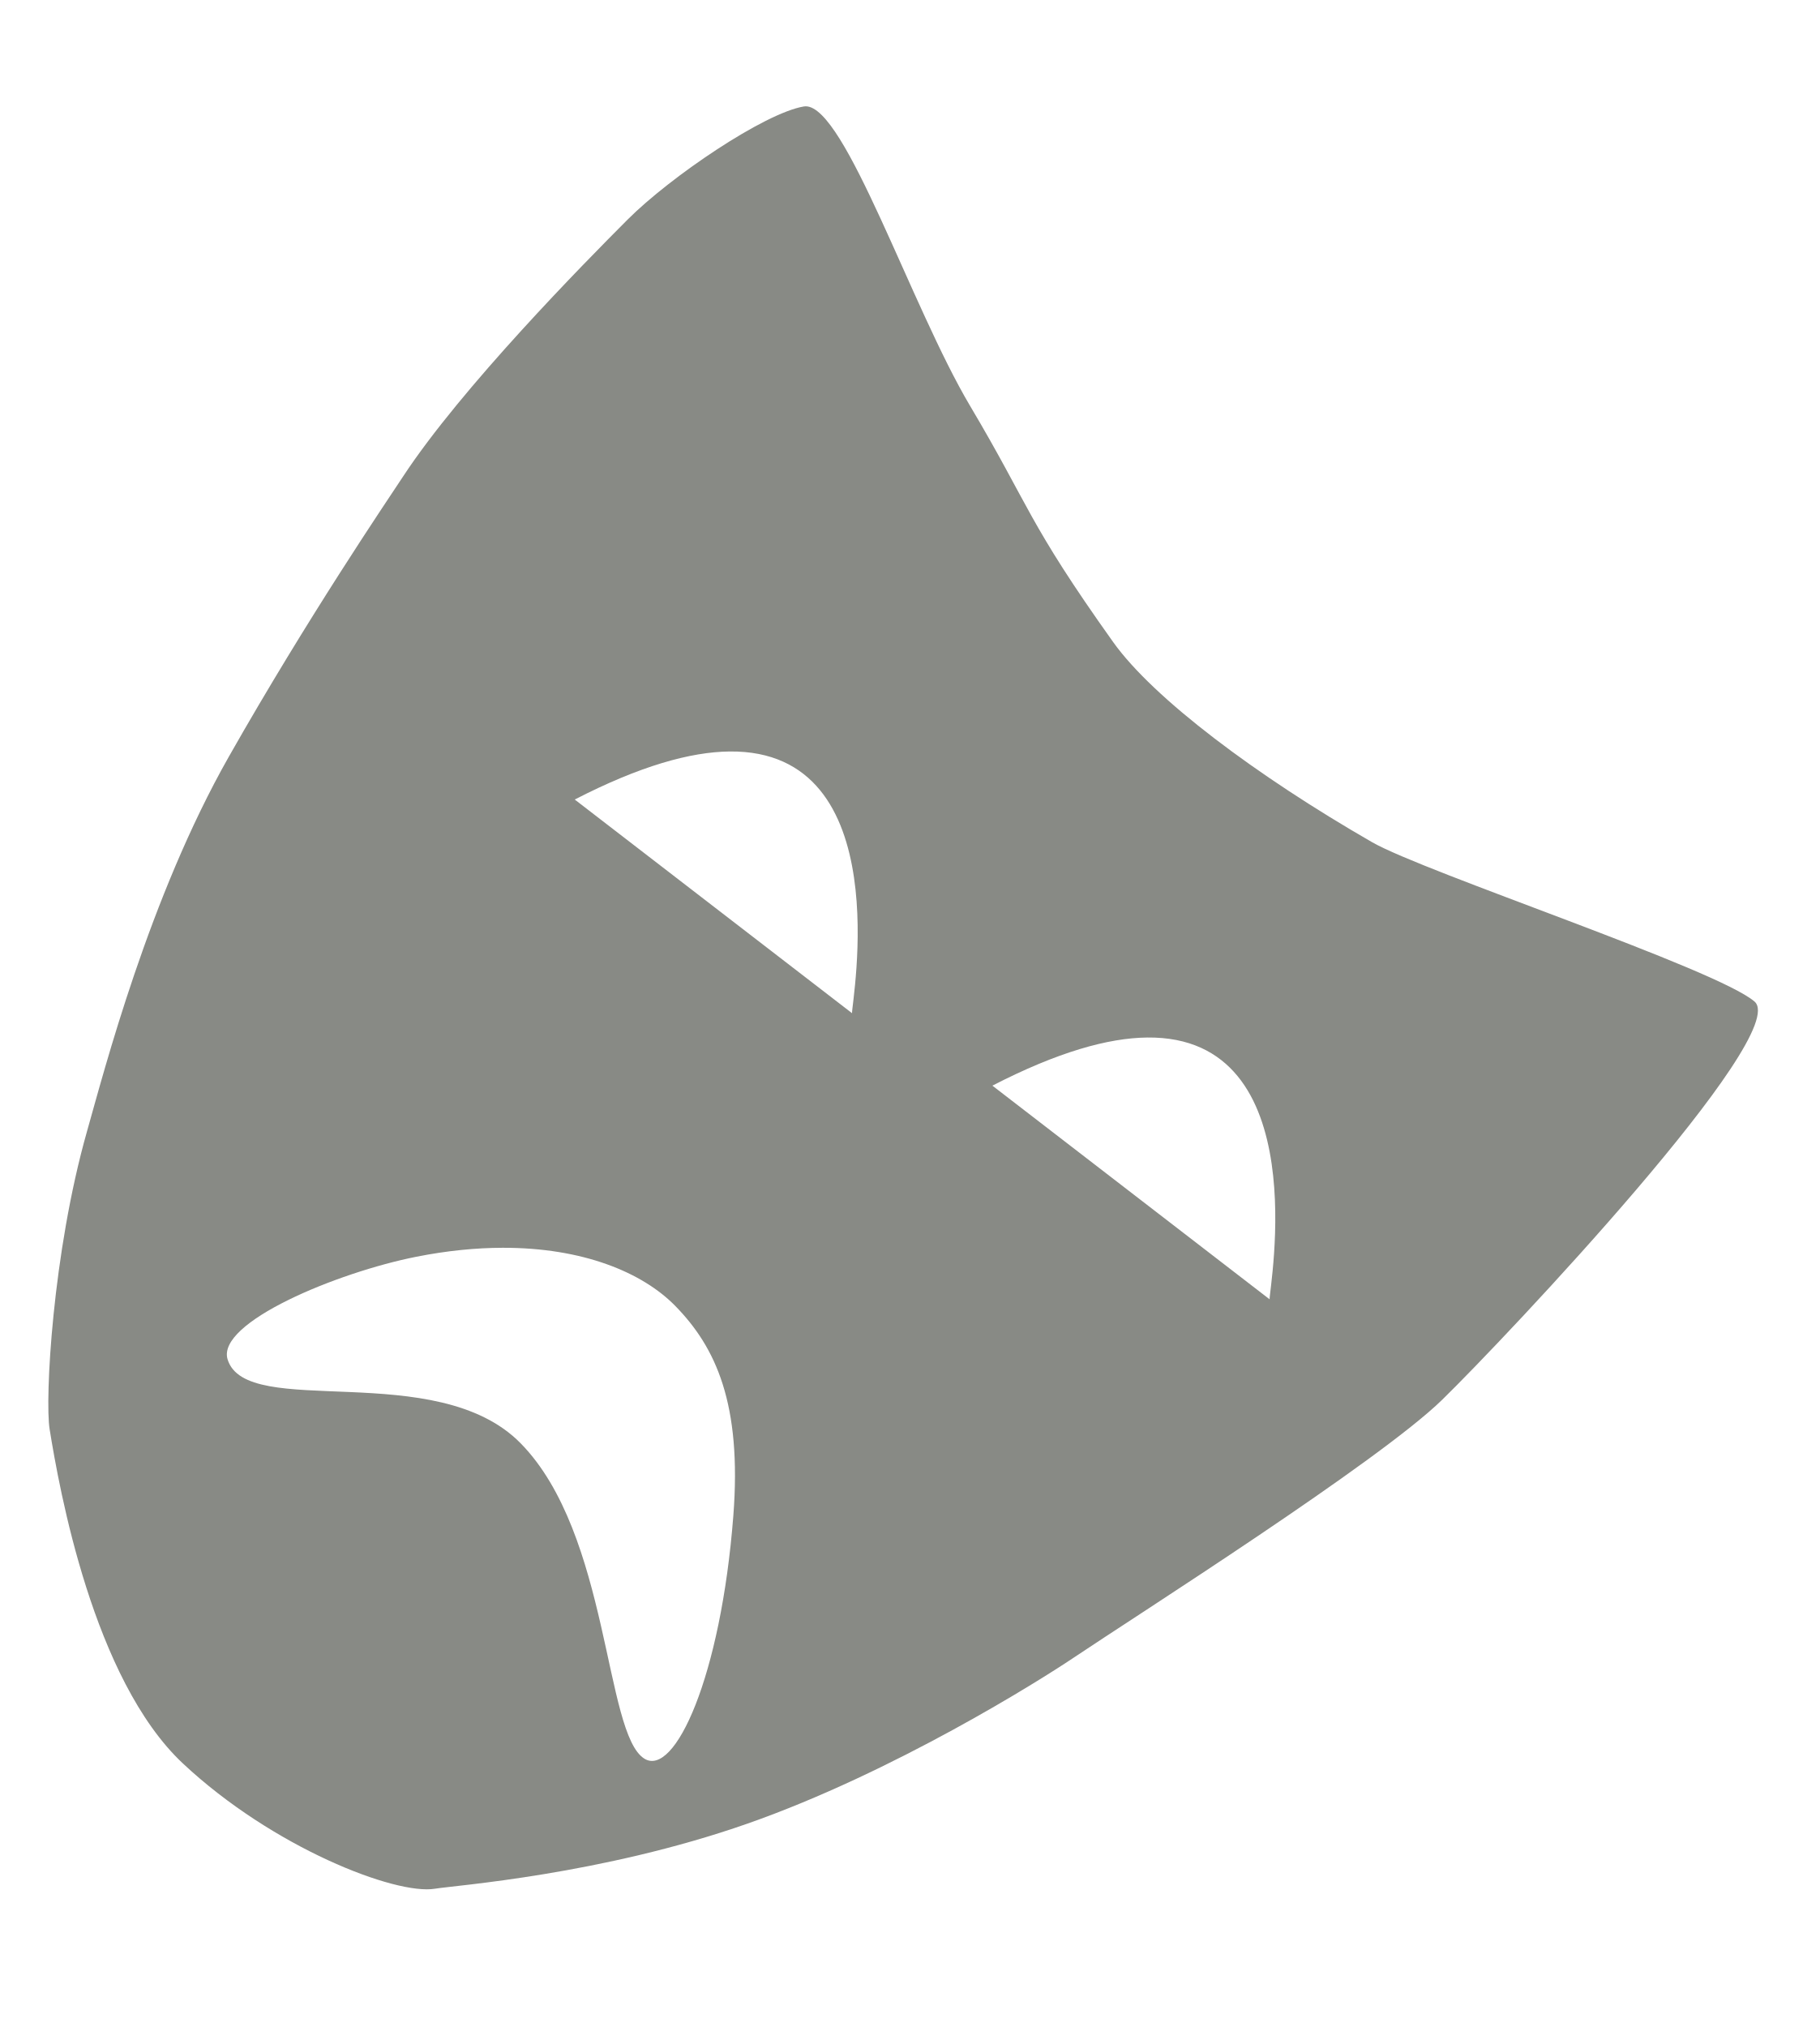
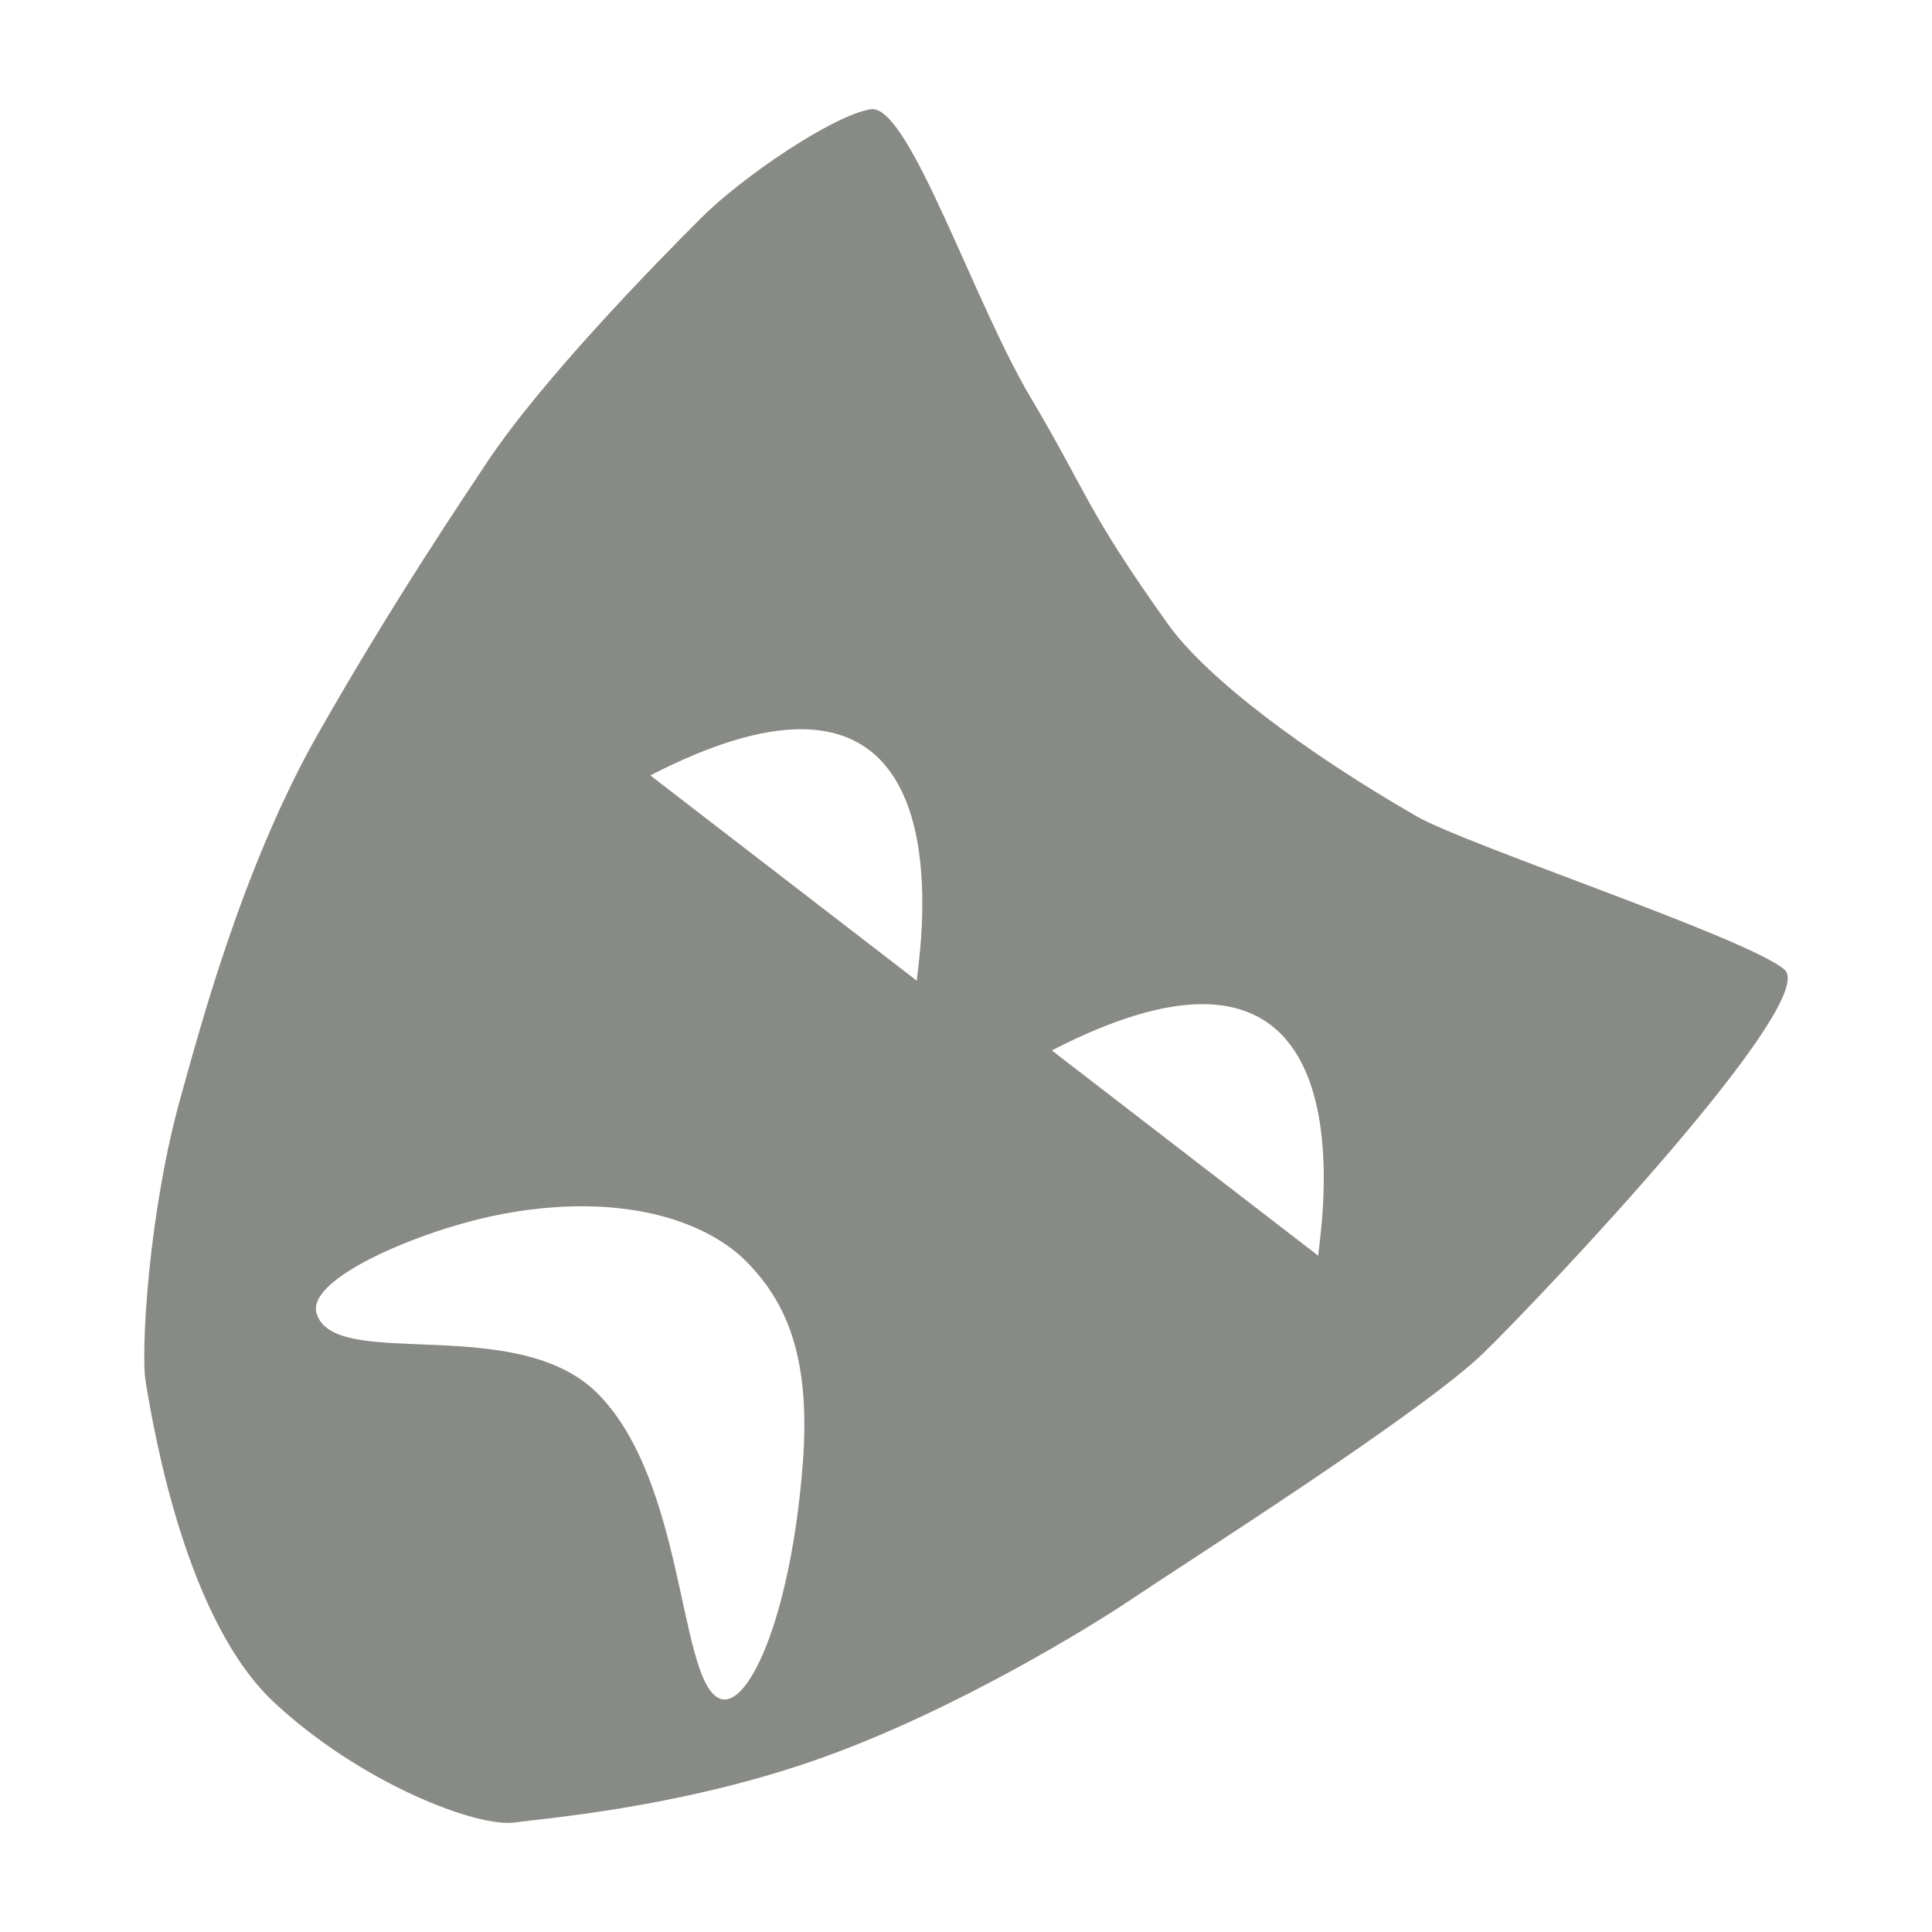
- <svg xmlns="http://www.w3.org/2000/svg" width="724.176" height="806.757" id="svg11699" version="1.1">
+ <svg xmlns="http://www.w3.org/2000/svg" width="800" height="800" id="svg11699" version="1.1">
  <defs id="defs11701" />
-   <g id="layer1" transform="translate(1193.516,499.5879)">
-     <path style="fill:#888a85;fill-opacity:1;fill-rule:evenodd;stroke:none" d="M 320.719 42.312 C 320.468 42.313 320.214 42.334 319.969 42.375 C 304.264 44.998 266.86 70.332 249.812 87.406 C 232.765 104.48 183.736 154.184 160.438 189.656 C 153.933 199.56 122.878 245.167 91.094 301.156 C 59.31 357.145 41.49 426.135 34.625 450.312 C 20.895 498.667 17.837 556.93 19.75 568.812 C 23.577 592.577 37.079 668.404 72.812 701.875 C 108.546 735.346 157.451 754.342 173.156 751.719 C 181.009 750.407 239.293 746.223 297.531 725.812 C 355.77 705.402 413.96 668.776 427.031 660 C 453.174 642.448 548.796 581.791 574.094 557.094 C 599.391 532.396 713.416 411.616 698.406 398.625 C 683.397 385.634 566.937 347.137 546.156 335.188 C 500.333 308.838 459.124 278.025 443.094 255.531 C 408.889 207.534 409.931 201.59 386.125 161.5 C 362.691 122.037 336.511 42.292 320.719 42.312 z M 290.406 299.094 C 357.695 298.352 338.974 398.934 339.156 403.25 L 228.781 318.219 C 254.762 304.825 274.878 299.265 290.406 299.094 z M 456.656 412.938 C 523.945 412.195 505.193 512.809 505.375 517.125 L 395.031 432.094 C 421.012 418.7 441.128 413.109 456.656 412.938 z M 200.156 496.625 C 231.963 496.572 255.673 506.374 268.781 519.75 C 284.934 536.232 295.356 558.703 291.906 603.312 C 286.96 667.271 268.585 707.542 256.469 699.938 C 240.543 689.941 242.778 610.688 207.281 574.469 C 173.711 540.215 98.016 565.373 90.594 541.031 C 86.124 526.371 134.131 506.449 165.75 500.188 C 178.054 497.751 189.554 496.643 200.156 496.625 z " transform="translate(-1193.516,-499.5879)" id="path2995" />
+   <g id="layer1" transform="translate(1193.516,492.8306)">
+     <path style="fill:#888a85;fill-opacity:1;fill-rule:evenodd;stroke:none" d="m -832.295,-447.654 c -0.251,3.2e-4 -0.505,0.021 -0.75,0.062 -15.705,2.623 -53.109,27.957 -70.156,45.031 -17.047,17.074 -66.077,66.778 -89.375,102.25 -6.505,9.904 -37.56,55.511 -69.344,111.5 -31.784,55.989 -49.604,124.979 -56.469,149.156 -13.73,48.355 -16.788,106.618 -14.875,118.5 3.827,23.765 17.329,99.592 53.062,133.063 35.734,33.471 84.639,52.467 100.344,49.844 7.853,-1.312 66.137,-5.495 124.375,-25.906 58.238,-20.411 116.429,-57.036 129.5,-65.812 26.142,-17.552 121.765,-78.209 147.062,-102.906 25.297,-24.698 139.322,-145.478 124.312,-158.469 -15.009,-12.991 -131.47,-51.488 -152.25,-63.437 -45.823,-26.349 -87.033,-57.162 -103.062,-79.656 -34.205,-47.998 -33.163,-53.942 -56.969,-94.031 -23.434,-39.463 -49.614,-119.208 -65.406,-119.188 z m -30.312,256.781 c 67.289,-0.742 48.568,99.84 48.75,104.156 l -110.375,-85.031 c 25.98,-13.394 46.097,-18.954 61.625,-19.125 z m 166.25,113.844 c 67.289,-0.742 48.536,99.871 48.719,104.188 l -110.344,-85.031 c 25.98,-13.394 46.097,-18.985 61.625,-19.156 z m -256.5,83.688 c 31.807,-0.053 55.516,9.749 68.625,23.125 16.153,16.482 26.575,38.953 23.125,83.563 -4.946,63.958 -23.321,104.23 -35.438,96.625 -15.926,-9.996 -13.691,-89.25 -49.188,-125.469 -33.571,-34.254 -109.266,-9.095 -116.688,-33.438 -4.47,-14.66 43.537,-34.582 75.156,-40.844 12.304,-2.437 23.804,-3.545 34.406,-3.562 z" id="path2995" />
  </g>
</svg>
